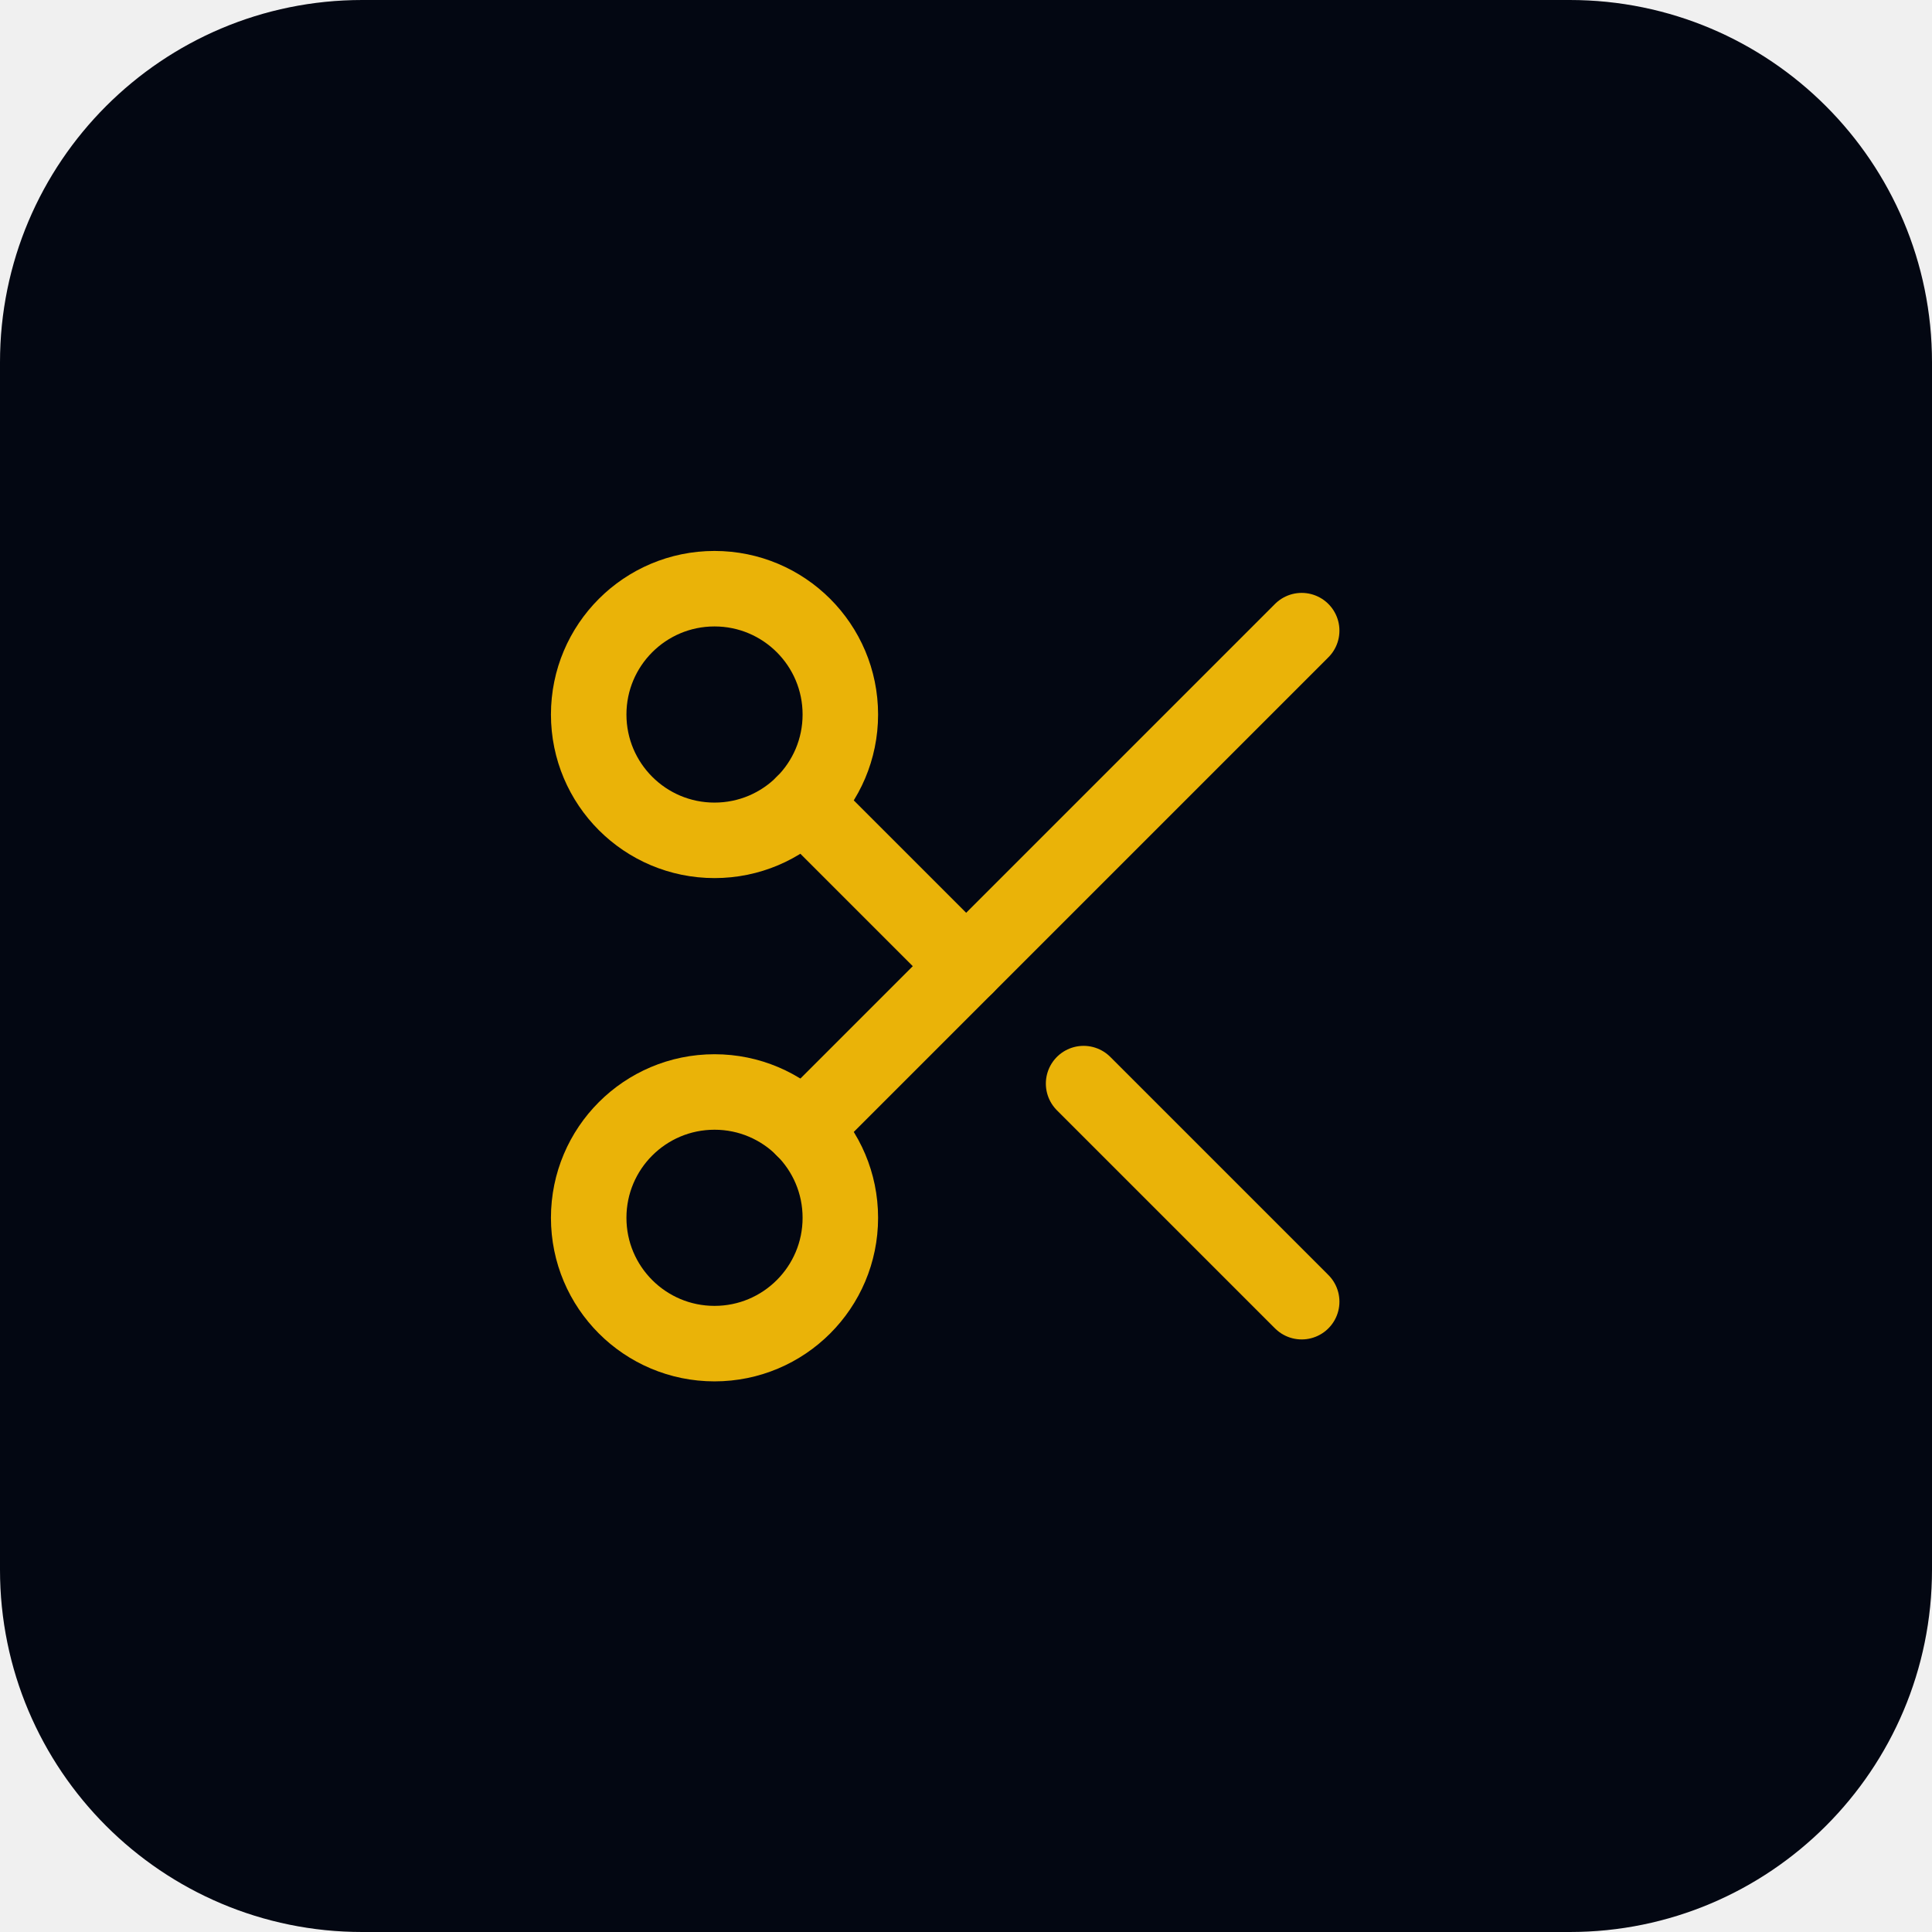
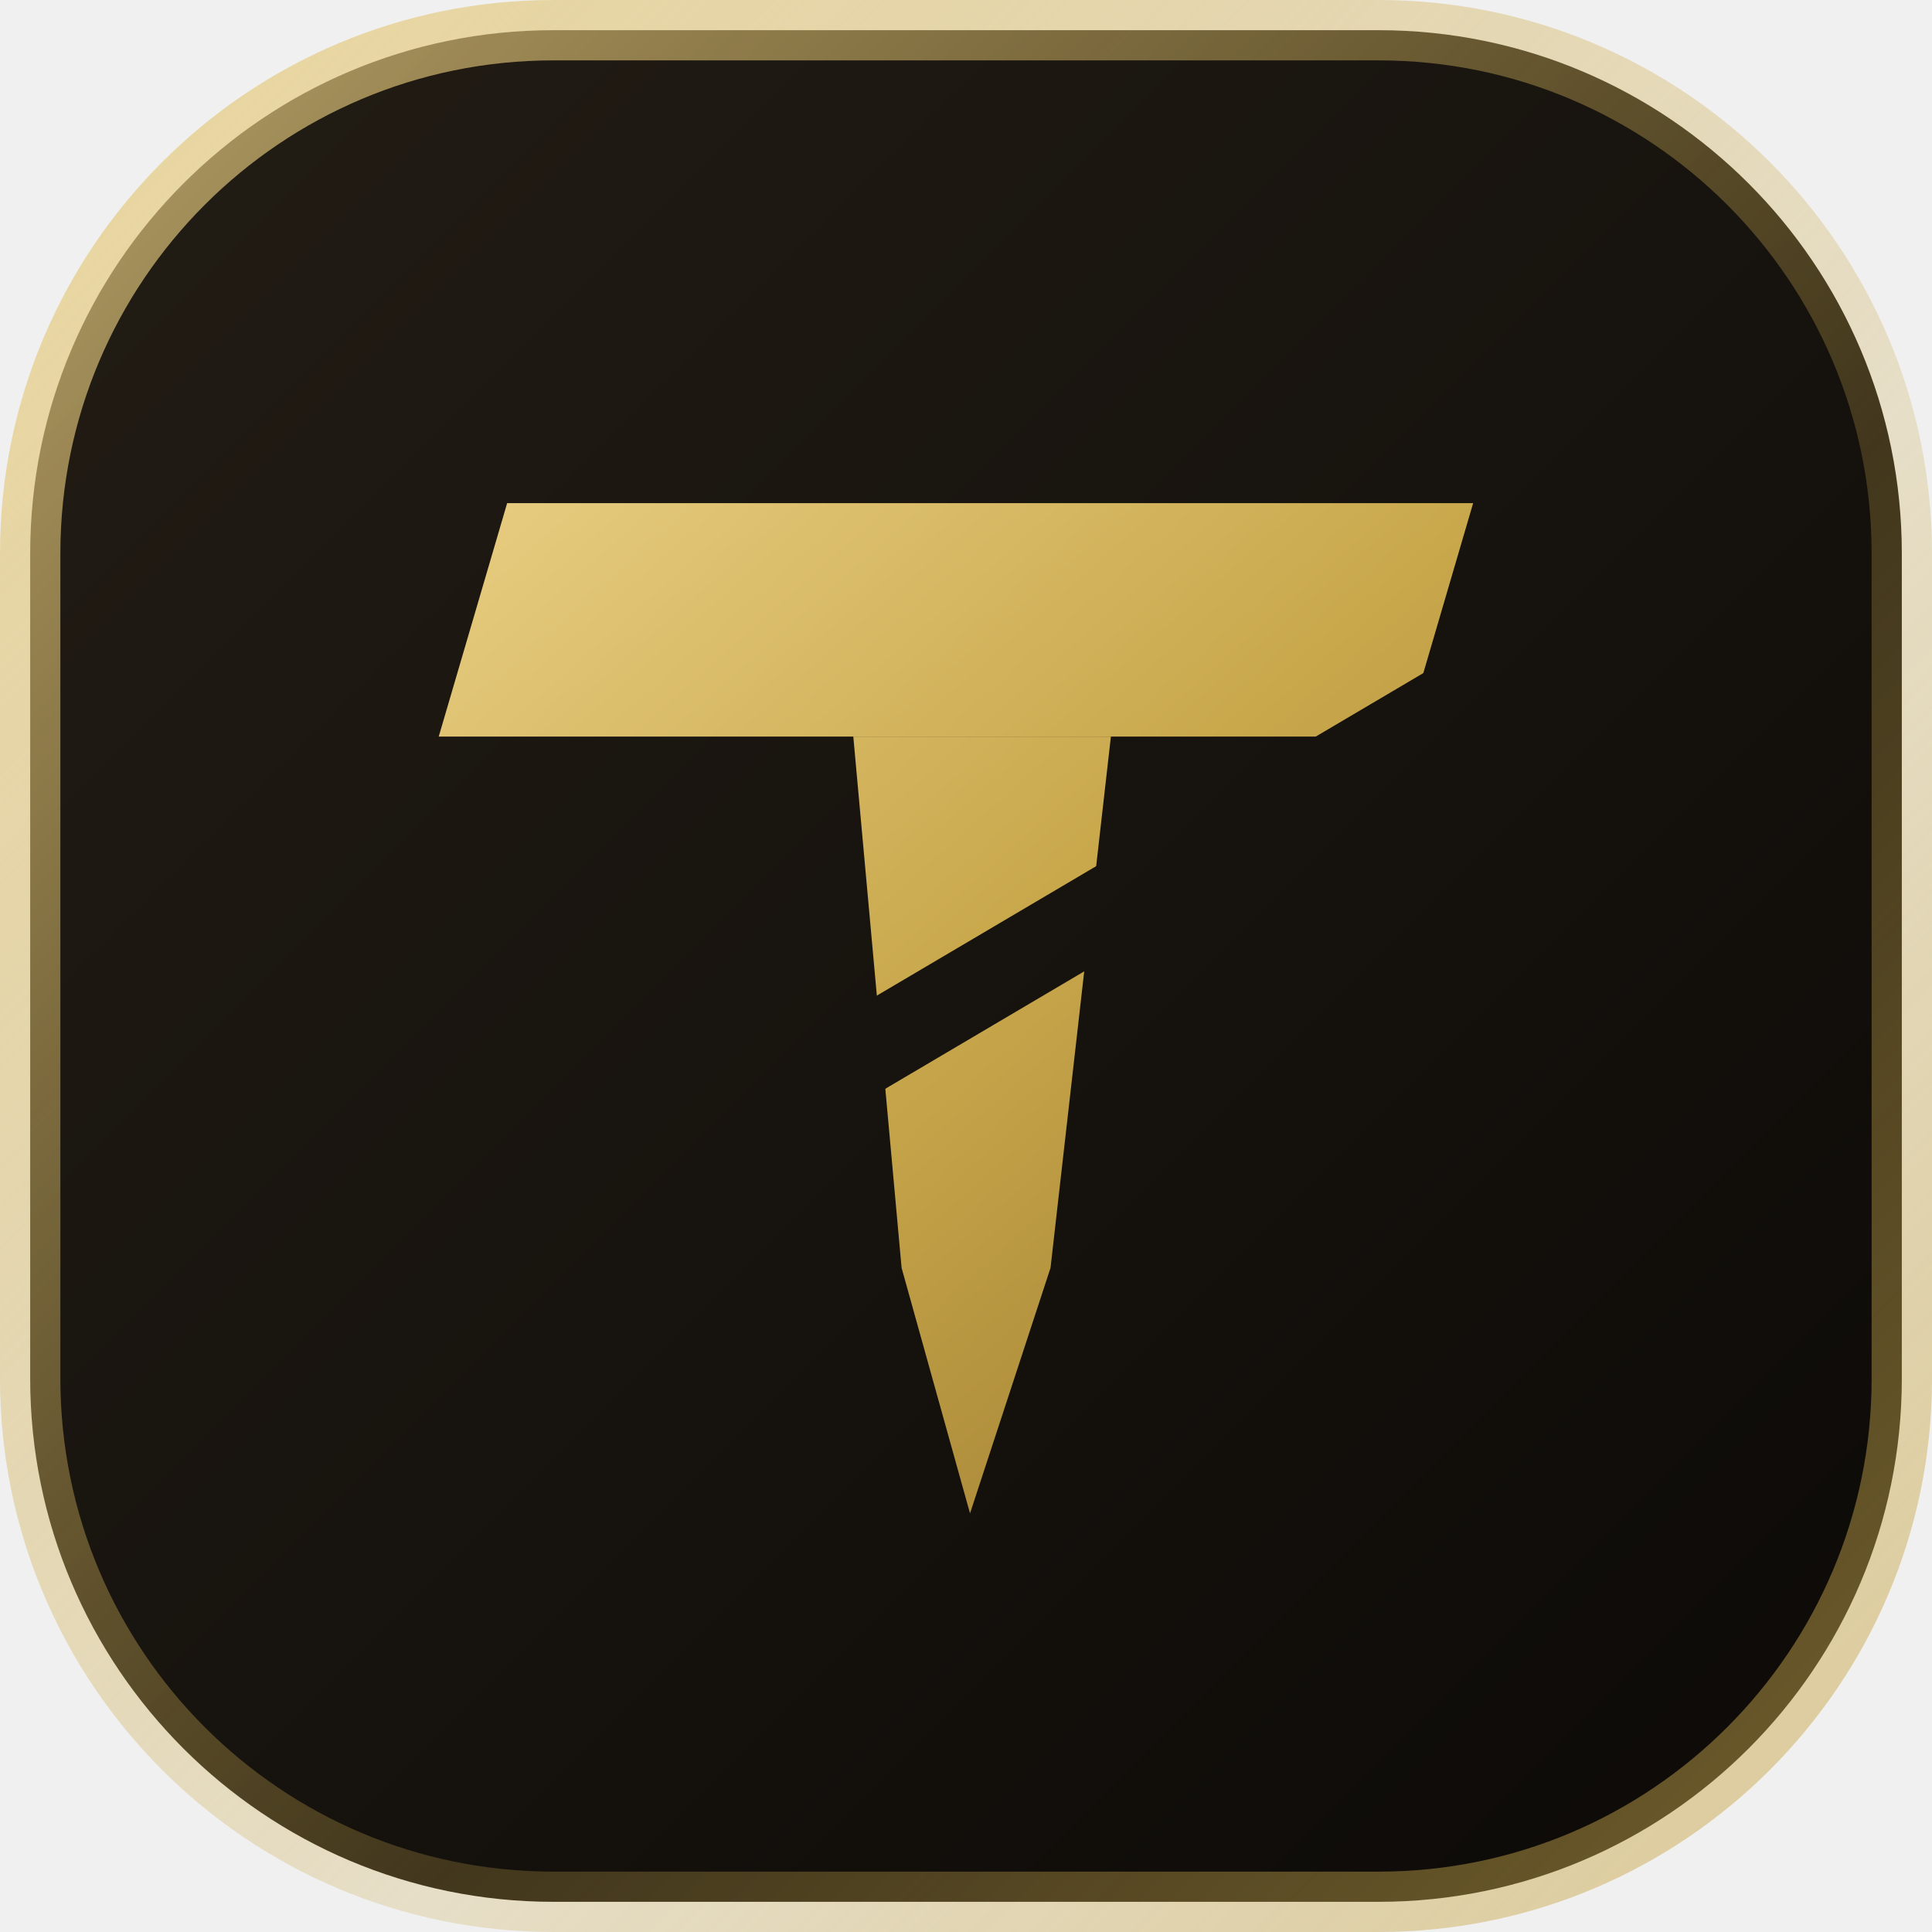
<svg xmlns="http://www.w3.org/2000/svg" viewBox="0 0 48 48">
-   <rect width="48" height="48" rx="9" fill="#030712" />
-   <g transform="translate(11.5 11.5) scale(1.042)" fill="none" stroke="#eab308" stroke-width="1.8" stroke-linecap="round" stroke-linejoin="round">
-     <circle cx="6" cy="6" r="3" />
-     <path d="M8.12 8.12 12 12" />
-     <path d="M20 4 8.12 15.88" />
-     <circle cx="6" cy="18" r="3" />
-     <path d="M14.8 14.8 20 20" />
+   <defs>
+     <linearGradient id="gold" x1="8" y1="6" x2="40" y2="42" gradientUnits="userSpaceOnUse">
+       <stop offset="0" stop-color="#F4DC97" />
+       <stop offset=".5" stop-color="#C9A84C" />
+       <stop offset="1" stop-color="#8E6C27" />
+     </linearGradient>
+     <linearGradient id="tile" x1="0" y1="0" x2="48" y2="48" gradientUnits="userSpaceOnUse">
+       <stop offset="0" stop-color="#231D15" />
+       <stop offset="1" stop-color="#0B0907" />
+     </linearGradient>
+     <linearGradient id="rim" x1="0" y1="0" x2="48" y2="48" gradientUnits="userSpaceOnUse">
+       <stop offset="0" stop-color="#E9CF86" stop-opacity=".75" />
+       <stop offset=".6" stop-color="#C9A84C" stop-opacity=".25" />
+       <stop offset="1" stop-color="#C9A84C" stop-opacity=".55" />
+     </linearGradient>
+     <mask id="cut">
+       <rect width="48" height="48" fill="#fff" />
+       <path d="M9 33.5L39.5 15.5" stroke="#000" stroke-width="2.1" />
+     </mask>
+   </defs>
+   <rect x=".75" y=".75" width="46.5" height="46.5" rx="13" fill="url(#tile)" stroke="url(#rim)" stroke-width="1.5" />
+   <g mask="url(#cut)" fill="url(#gold)">
+     <path d="M12.6 12.5H36.6L34.9 18.3H10.9Z" />
+     <path d="M21.2 18.3H27.6L26.1 31.5L24.1 37.6L22.4 31.5Z" />
  </g>
</svg>
